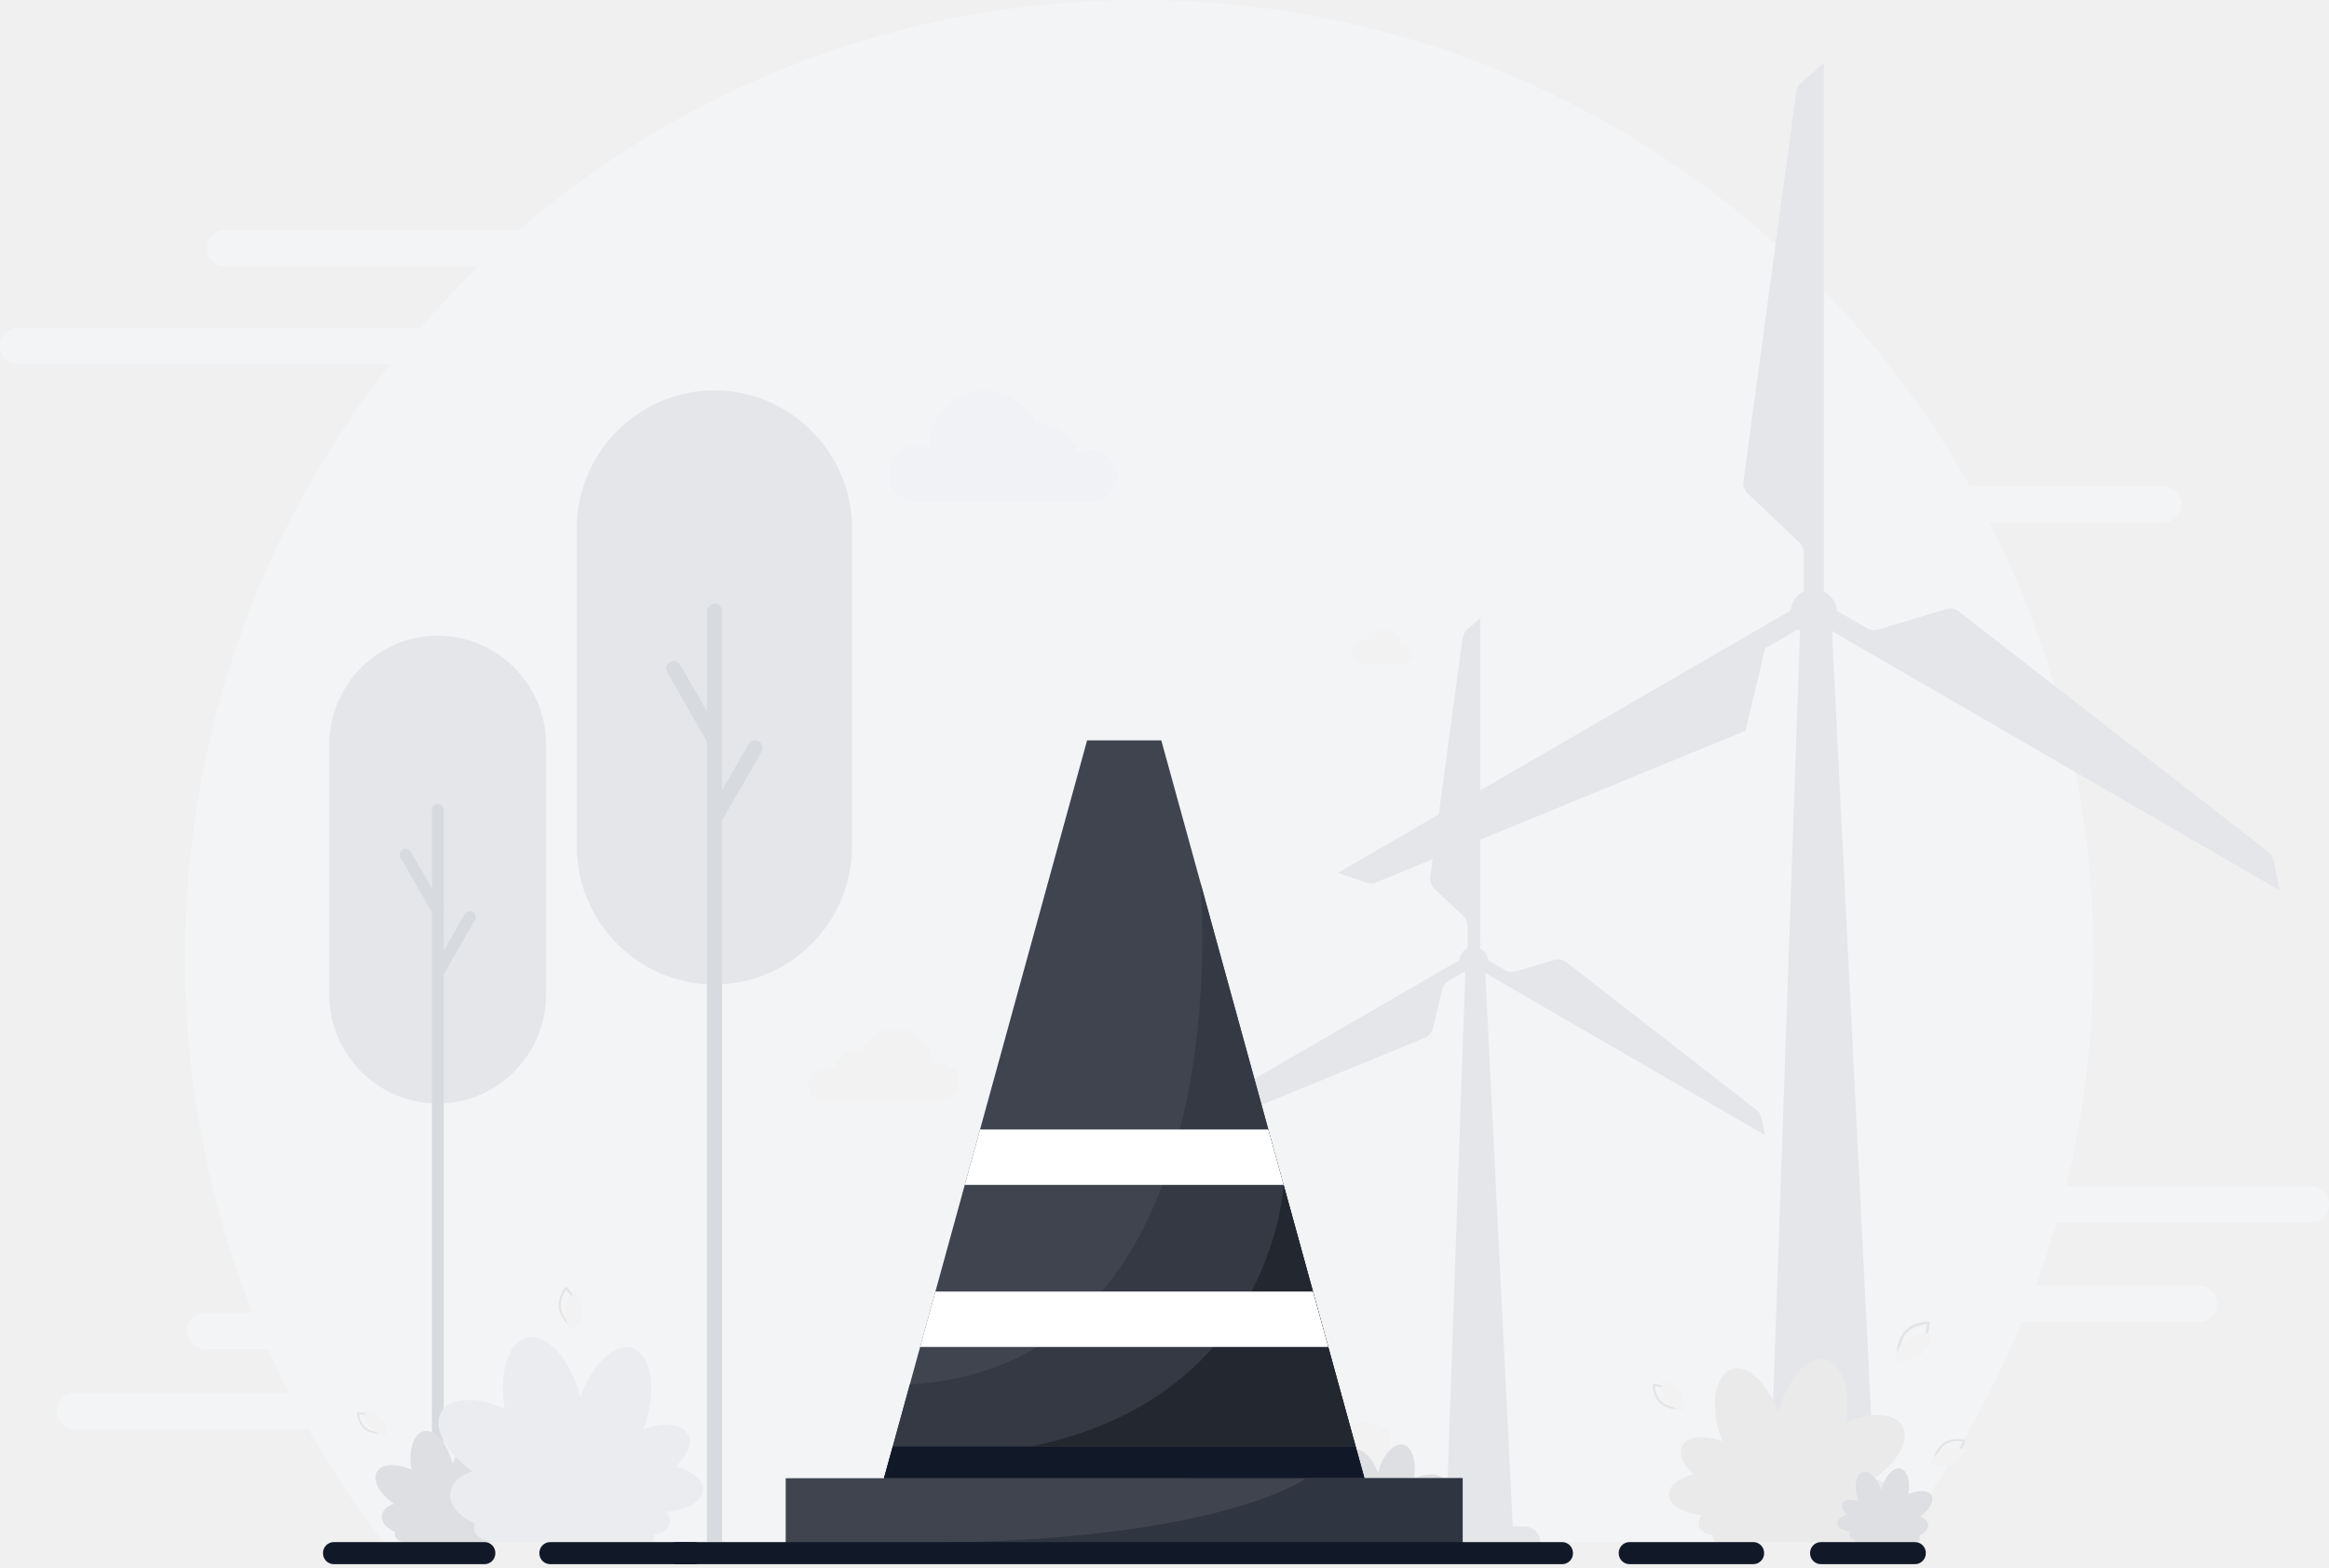
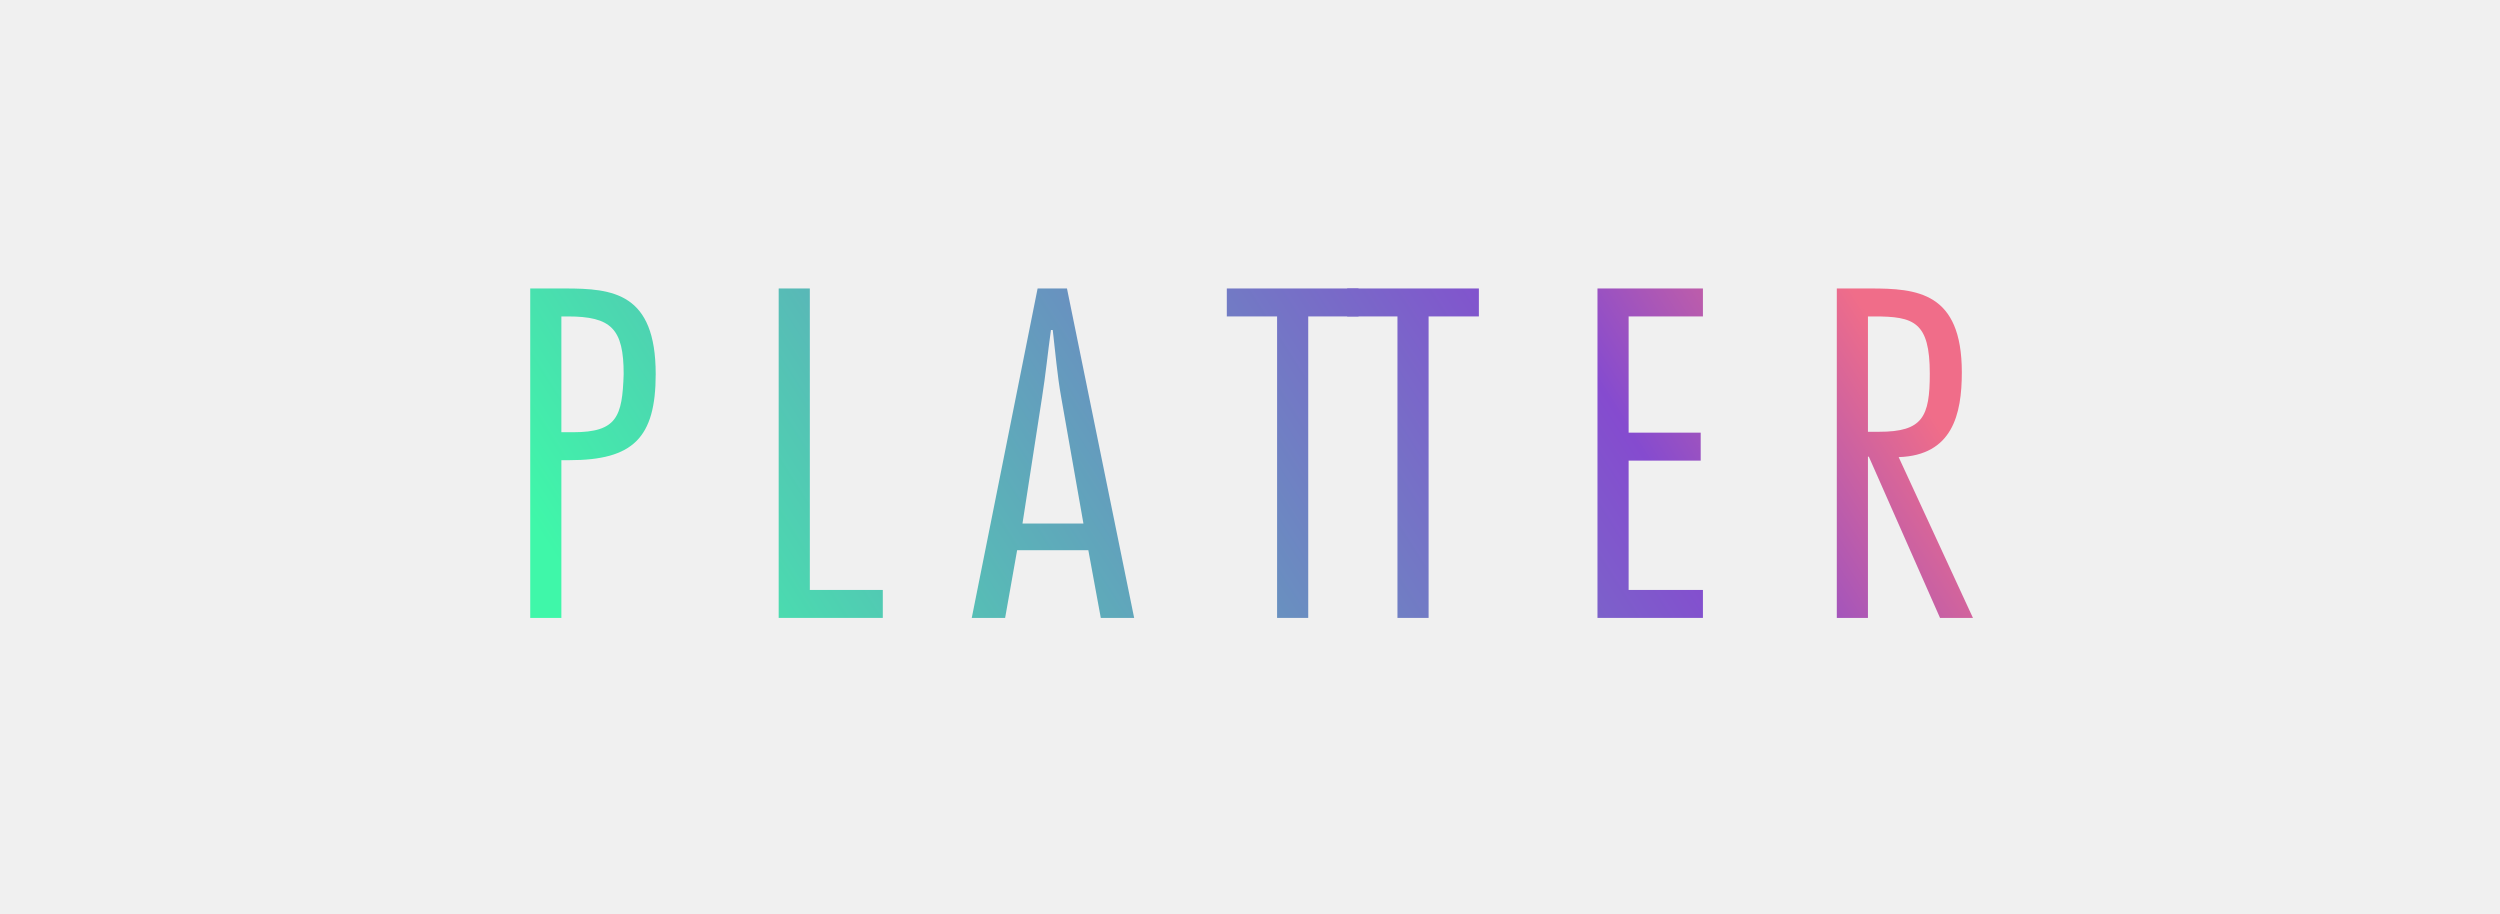
- <svg xmlns="http://www.w3.org/2000/svg" width="514" height="346" viewBox="0 0 514 346" fill="none">
-   <path d="M510.009 261.774H455.964C459.909 245.596 462.007 228.709 462.007 211.318C462.007 176.766 453.729 144.136 439.066 115.327H477.4C479.612 115.327 481.39 113.542 481.39 111.323C481.39 109.103 479.612 107.318 477.4 107.318H434.779C398.612 43.248 330.041 0 251.413 0C199.124 0 151.281 19.13 114.453 50.799H49.599C47.386 50.799 45.608 52.584 45.608 54.803C45.608 57.023 47.386 58.808 49.599 58.808H105.65C101.181 63.109 96.894 67.617 92.812 72.308H3.991C1.779 72.308 0 74.093 0 76.313C0 78.532 1.779 80.317 3.991 80.317H86.153C57.762 116.334 40.819 161.847 40.819 211.318C40.819 239.006 46.132 265.458 55.778 289.69H45.266C43.054 289.69 41.275 291.475 41.275 293.695C41.275 295.914 43.054 297.699 45.266 297.699H59.153C60.613 300.949 62.141 304.152 63.737 307.31H16.533C14.321 307.31 12.542 309.095 12.542 311.314C12.542 313.534 14.321 315.319 16.533 315.319H68.047C72.972 324.037 78.491 332.366 84.557 340.26H418.269C429.603 325.524 439.044 309.209 446.204 291.75H485.381C487.593 291.75 489.372 289.965 489.372 287.745C489.372 285.526 487.593 283.741 485.381 283.741H449.305C450.97 279.165 452.475 274.497 453.843 269.783H510.009C512.221 269.783 514 267.998 514 265.778C514 263.559 512.221 261.774 510.009 261.774Z" fill="#F3F4F6" />
-   <path d="M339.915 340.238H314.397C314.397 338.385 315.88 336.898 317.727 336.898H336.563C338.433 336.898 339.915 338.408 339.915 340.238Z" fill="#E4E6E9" />
-   <path d="M333.872 336.898H320.463L324.819 212.12L327.76 214.065L333.872 336.898Z" fill="#E4E6E9" />
-   <path d="M338.022 340.238H312.505C312.505 338.385 313.987 336.898 315.834 336.898H334.67C336.54 336.898 338.022 338.408 338.022 340.238Z" fill="#E4E6E9" />
-   <path d="M325.275 213.219L389.468 250.402L388.761 246.741C388.624 246.009 388.236 245.368 387.643 244.934L345.707 212.349C344.932 211.754 343.928 211.571 342.993 211.846L334.579 214.363C333.781 214.592 332.937 214.5 332.207 214.088L326.62 210.839L325.275 213.219Z" fill="#E4E6E9" />
-   <path d="M323.907 210.861L259.714 248.045L263.225 249.258C263.932 249.51 264.685 249.487 265.369 249.189L314.443 229.03C315.355 228.664 316.017 227.863 316.245 226.925L318.274 218.367C318.457 217.543 318.981 216.857 319.711 216.445L325.298 213.218L323.907 210.861Z" fill="#E4E6E9" />
-   <path d="M326.62 210.861V136.471L323.815 138.919C323.268 139.4 322.903 140.063 322.789 140.796L315.651 193.517C315.515 194.478 315.857 195.462 316.564 196.125L322.949 202.166C323.542 202.738 323.884 203.539 323.884 204.363V210.839H326.62V210.861Z" fill="#E4E6E9" />
-   <path d="M331.432 336.897H319.118L323.473 212.12H327.076L331.432 336.897Z" fill="#E4E6E9" />
-   <path d="M328.343 212.862C328.742 211.165 327.695 209.464 326.004 209.063C324.312 208.662 322.617 209.713 322.218 211.41C321.818 213.108 322.866 214.809 324.557 215.209C326.249 215.61 327.944 214.559 328.343 212.862Z" fill="#E4E6E9" />
-   <path d="M325.047 214.82C326.634 214.82 327.92 213.529 327.92 211.937C327.92 210.344 326.634 209.053 325.047 209.053C323.46 209.053 322.174 210.344 322.174 211.937C322.174 213.529 323.46 214.82 325.047 214.82Z" fill="#E4E6E9" />
-   <path d="M260.854 248.434L322.174 211.937L322.128 211.891L259.714 248.045L260.854 248.434Z" fill="#E4E6E9" />
-   <path d="M331.432 336.097H319.141V336.898H331.432V336.097Z" fill="#E4E6E9" />
-   <path d="M325.731 137.272L326.575 209.305L326.62 209.283V136.471L325.731 137.272Z" fill="#E4E6E9" />
-   <path d="M389.24 249.212L327.054 214.179V214.248L389.468 250.402L389.24 249.212Z" fill="#E4E6E9" />
-   <path d="M423.742 340.238H382.9C382.9 337.286 385.295 334.883 388.236 334.883H418.406C421.348 334.883 423.742 337.286 423.742 340.238Z" fill="#E4E6E9" />
-   <path d="M414.073 334.884H392.569L399.547 135.121L404.245 138.233L414.073 334.884Z" fill="#E4E6E9" />
-   <path d="M420.709 340.238H379.867C379.867 337.286 382.262 334.883 385.204 334.883H415.373C418.315 334.883 420.709 337.286 420.709 340.238Z" fill="#E4E6E9" />
-   <path d="M400.277 136.882L503.054 196.422L501.8 189.878C501.663 189.146 501.276 188.505 500.683 188.047L432.271 134.915C431.496 134.32 430.492 134.137 429.557 134.411L414.461 138.942C413.663 139.171 412.819 139.079 412.09 138.667L402.466 133.084L400.277 136.882Z" fill="#E4E6E9" />
-   <path d="M398.111 133.084L295.333 192.624L301.605 194.798C302.289 195.049 303.064 195.026 303.725 194.729L385.226 161.252L389.536 143.084L400.277 136.86L398.111 133.084Z" fill="#E4E6E9" />
-   <path d="M402.466 133.084V14.004L397.449 18.352C396.902 18.832 396.537 19.496 396.423 20.228L384.77 106.243C384.634 107.204 384.976 108.188 385.683 108.851L397.13 119.72C397.723 120.292 398.088 121.093 398.088 121.917V133.061H402.466V133.084Z" fill="#E4E6E9" />
-   <path d="M410.151 334.884H390.426L397.404 135.121H403.15L410.151 334.884Z" fill="#E4E6E9" />
-   <path d="M404.976 137.054C406.046 134.462 404.819 131.49 402.236 130.417C399.653 129.343 396.691 130.574 395.621 133.166C394.551 135.758 395.778 138.73 398.361 139.803C400.944 140.877 403.906 139.646 404.976 137.054Z" fill="#E4E6E9" />
-   <path d="M404.191 136.571C405.164 134.212 404.048 131.508 401.698 130.531C399.347 129.554 396.653 130.674 395.679 133.033C394.705 135.391 395.821 138.095 398.172 139.072C400.522 140.049 403.217 138.929 404.191 136.571Z" fill="#E4E6E9" />
-   <path d="M297.158 193.264L395.329 134.8L395.237 134.754L295.333 192.624L297.158 193.264Z" fill="#E4E6E9" />
-   <path d="M410.151 333.602H390.472V334.906H410.151V333.602Z" fill="#E4E6E9" />
-   <path d="M401.007 15.262L402.352 130.635L402.466 130.589V14.004L401.007 15.262Z" fill="#E4E6E9" />
-   <path d="M502.689 194.523L403.15 138.415L403.128 138.529L503.054 196.422L502.689 194.523Z" fill="#E4E6E9" />
-   <path d="M96.597 243.514C83.439 243.514 72.676 232.714 72.676 219.511V164.296C72.676 151.092 83.439 140.292 96.597 140.292C109.755 140.292 120.519 151.092 120.519 164.296V219.534C120.519 232.714 109.755 243.514 96.597 243.514Z" fill="#E4E6E9" />
-   <path d="M97.92 340.376H95.32V178.689C95.32 177.957 95.913 177.385 96.62 177.385C97.35 177.385 97.92 177.98 97.92 178.689V340.376Z" fill="#D7DADF" />
-   <path d="M97.92 200.587L90.668 187.979C90.303 187.361 89.505 187.132 88.89 187.498C88.274 187.864 88.046 188.665 88.411 189.283L95.662 201.891L97.92 200.587Z" fill="#D7DADF" />
-   <path d="M97.555 215.666L104.807 203.058C105.172 202.44 104.944 201.64 104.328 201.273C103.712 200.907 102.914 201.136 102.549 201.754L95.297 214.362L97.555 215.666Z" fill="#D7DADF" />
-   <path d="M157.666 217.245C140.974 217.245 127.291 203.539 127.291 186.766V116.632C127.291 99.882 140.951 86.153 157.666 86.153C174.359 86.153 188.041 99.859 188.041 116.632V186.766C188.041 203.539 174.359 217.245 157.666 217.245Z" fill="#E4E6E9" />
-   <path d="M159.331 340.216H156.024V134.892C156.024 133.977 156.777 133.222 157.689 133.222C158.601 133.222 159.354 133.977 159.354 134.892V340.216H159.331Z" fill="#D7DADF" />
-   <path d="M159.331 162.739L150.118 146.721C149.662 145.921 148.659 145.646 147.861 146.104C147.062 146.561 146.789 147.568 147.245 148.369L156.458 164.387L159.331 162.739Z" fill="#D7DADF" />
-   <path d="M158.875 181.869L168.088 165.851C168.544 165.05 168.27 164.043 167.472 163.586C166.674 163.128 165.67 163.403 165.214 164.204L156.001 180.221L158.875 181.869Z" fill="#D7DADF" />
-   <path d="M111.351 331.291C112.742 329.986 113.381 328.476 112.834 327.423C112.15 326.119 109.869 325.913 107.452 326.828C107.566 326.508 107.703 326.188 107.794 325.844C109.094 321.703 108.341 317.767 106.152 317.081C104.009 316.394 101.249 319.048 99.904 323.03C98.787 318.476 95.959 315.273 93.519 315.845C91.216 316.394 90.098 320.101 90.828 324.334C87.476 322.847 84.215 322.961 83.189 324.769C82.117 326.623 83.781 329.643 86.951 331.84C85.446 332.343 84.42 333.281 84.26 334.425C84.078 335.844 85.309 337.263 87.248 338.132C87.134 338.407 87.111 338.682 87.179 338.956C87.385 339.826 88.456 340.352 89.893 340.398H90.098C90.098 340.398 90.098 340.398 90.121 340.398H108.068V340.375C108.41 340.329 108.683 340.192 108.775 339.94C108.843 339.78 108.797 339.597 108.706 339.414C109.641 339.322 110.371 338.956 110.599 338.315C110.781 337.835 110.644 337.263 110.257 336.714C112.72 336.553 114.59 335.478 114.658 334.082C114.704 332.892 113.335 331.794 111.351 331.291Z" fill="#DDDFE2" />
-   <path d="M149.115 323.648C151.669 321.222 152.855 318.477 151.828 316.532C150.574 314.129 146.401 313.763 141.932 315.456C142.16 314.861 142.365 314.266 142.57 313.648C144.942 306.029 143.596 298.798 139.537 297.516C135.592 296.281 130.53 301.132 128.067 308.454C126.037 300.079 120.815 294.176 116.323 295.228C112.104 296.235 110.029 303.031 111.397 310.857C105.217 308.111 99.243 308.34 97.35 311.635C95.389 315.044 98.445 320.605 104.282 324.655C101.523 325.593 99.608 327.286 99.357 329.414C99.037 332.046 101.272 334.632 104.83 336.21C104.624 336.714 104.579 337.24 104.693 337.721C105.058 339.3 107.064 340.283 109.664 340.375H110.052H110.075H143.049V340.352C143.687 340.261 144.166 339.986 144.326 339.551C144.44 339.254 144.394 338.933 144.212 338.59C145.945 338.43 147.245 337.744 147.678 336.577C148.02 335.684 147.769 334.654 147.062 333.625C151.578 333.327 155.044 331.336 155.158 328.797C155.295 326.6 152.763 324.563 149.115 323.648Z" fill="#EAECEF" />
-   <path d="M373.687 325.364C371.407 323.213 370.358 320.764 371.27 319.025C372.388 316.874 376.105 316.554 380.095 318.064C379.89 317.538 379.708 317.012 379.525 316.463C377.404 309.667 378.613 303.237 382.239 302.115C385.751 301.017 390.266 305.342 392.455 311.84C394.279 304.381 398.931 299.118 402.922 300.056C406.685 300.948 408.532 307.012 407.323 313.968C412.819 311.52 418.132 311.726 419.842 314.655C421.598 317.698 418.862 322.641 413.663 326.256C416.125 327.08 417.813 328.59 418.064 330.512C418.337 332.846 416.353 335.157 413.184 336.576C413.366 337.034 413.412 337.491 413.298 337.926C412.978 339.345 411.2 340.214 408.874 340.306H408.532H408.509H379.138V340.283C378.567 340.214 378.134 339.963 377.997 339.574C377.906 339.322 377.952 339.025 378.089 338.727C376.538 338.567 375.375 337.972 374.987 336.942C374.691 336.141 374.919 335.226 375.535 334.311C371.521 334.036 368.442 332.274 368.328 330.009C368.192 327.995 370.426 326.188 373.687 325.364Z" fill="#EAEAEA" />
-   <path d="M407.62 334.289C406.708 333.419 406.274 332.435 406.639 331.726C407.095 330.856 408.6 330.719 410.197 331.337C410.105 331.131 410.037 330.902 409.969 330.696C409.102 327.95 409.604 325.364 411.063 324.907C412.477 324.449 414.301 326.211 415.191 328.842C415.92 325.822 417.813 323.694 419.409 324.083C420.937 324.449 421.667 326.898 421.188 329.712C423.423 328.728 425.566 328.797 426.251 329.987C426.957 331.222 425.863 333.213 423.765 334.677C424.768 335.021 425.452 335.616 425.544 336.394C425.658 337.332 424.86 338.27 423.583 338.842C423.651 339.025 423.674 339.208 423.628 339.391C423.491 339.963 422.784 340.307 421.827 340.352H421.69H409.832C409.604 340.329 409.421 340.215 409.376 340.078C409.33 339.963 409.353 339.849 409.421 339.734C408.806 339.666 408.327 339.437 408.167 339.002C408.053 338.682 408.144 338.316 408.395 337.95C406.776 337.835 405.522 337.126 405.476 336.211C405.408 335.364 406.32 334.632 407.62 334.289Z" fill="#DDDFE2" />
-   <path d="M262.997 326.234C260.854 324.198 259.873 321.887 260.717 320.262C261.766 318.249 265.278 317.928 269.018 319.347C268.835 318.866 268.653 318.34 268.493 317.837C266.486 311.43 267.626 305.366 271.047 304.313C274.376 303.261 278.618 307.357 280.67 313.489C282.381 306.464 286.759 301.499 290.522 302.391C294.056 303.238 295.789 308.958 294.649 315.503C299.848 313.214 304.842 313.397 306.439 316.166C308.081 319.027 305.527 323.695 300.624 327.104C302.95 327.882 304.546 329.324 304.774 331.108C305.048 333.305 303.155 335.479 300.168 336.829C300.327 337.264 300.373 337.676 300.282 338.11C299.962 339.438 298.298 340.261 296.109 340.353H295.789H295.767H268.083V340.33C267.535 340.261 267.148 340.032 267.011 339.666C266.92 339.415 266.965 339.14 267.102 338.865C265.643 338.728 264.548 338.156 264.183 337.172C263.909 336.417 264.115 335.548 264.685 334.701C260.899 334.449 257.98 332.779 257.889 330.651C257.821 328.729 259.942 327.012 262.997 326.234Z" fill="#F2F2F2" />
-   <path d="M294.125 332.344C292.916 331.2 292.346 329.873 292.825 328.957C293.418 327.813 295.402 327.63 297.523 328.454C297.409 328.179 297.317 327.882 297.226 327.584C296.086 323.946 296.747 320.537 298.663 319.919C300.533 319.324 302.95 321.635 304.113 325.113C305.071 321.132 307.556 318.317 309.7 318.82C311.707 319.301 312.687 322.527 312.049 326.257C314.99 324.953 317.818 325.067 318.73 326.623C319.665 328.248 318.206 330.879 315.424 332.802C316.746 333.236 317.636 334.06 317.772 335.067C317.932 336.303 316.86 337.538 315.173 338.293C315.264 338.545 315.287 338.774 315.241 339.026C315.059 339.781 314.124 340.238 312.87 340.284H312.687C312.687 340.284 312.687 340.284 312.664 340.284H296.975V340.261C296.679 340.215 296.451 340.101 296.36 339.895C296.314 339.758 296.337 339.598 296.405 339.437C295.584 339.346 294.968 339.025 294.763 338.476C294.604 338.042 294.718 337.561 295.06 337.081C292.916 336.943 291.274 336.005 291.206 334.769C291.183 333.74 292.392 332.779 294.125 332.344Z" fill="#DDDFE2" />
-   <path d="M309.882 142.673C309.677 142.673 309.495 142.696 309.312 142.764C309.312 142.673 309.312 142.581 309.312 142.49C309.312 140.293 307.534 138.508 305.344 138.508C303.52 138.508 301.992 139.721 301.536 141.391C301.308 141.323 301.08 141.3 300.829 141.3C299.415 141.3 298.275 142.444 298.275 143.863C298.275 145.281 299.415 146.425 300.829 146.425C300.875 146.425 300.921 146.425 300.966 146.425H309.837C310.886 146.425 311.707 145.579 311.707 144.549C311.775 143.519 310.931 142.673 309.882 142.673Z" fill="#F2F2F2" />
-   <path d="M240.809 99.31C239.738 99.31 238.734 99.608 237.891 100.111C237.001 96.267 233.581 93.406 229.476 93.406C229.111 93.406 228.769 93.429 228.404 93.475C226.489 89.196 222.224 86.221 217.253 86.221C210.503 86.221 205.03 91.713 205.03 98.486C205.03 98.555 205.03 98.624 205.03 98.692C204.209 98.303 203.297 98.097 202.339 98.097C198.85 98.097 196.045 100.935 196.045 104.413C196.045 107.891 198.873 110.728 202.339 110.728H240.809C243.956 110.728 246.51 108.166 246.51 105.008C246.51 101.873 243.956 99.31 240.809 99.31Z" fill="#F0F2F5" />
-   <path d="M182.203 235.482C182.91 235.482 183.572 235.688 184.119 236.008C184.712 233.491 186.947 231.592 189.66 231.592C189.888 231.592 190.139 231.615 190.367 231.638C191.621 228.823 194.426 226.878 197.71 226.878C202.157 226.878 205.737 230.494 205.737 234.933C205.737 234.979 205.737 235.025 205.737 235.07C206.284 234.819 206.877 234.681 207.516 234.681C209.796 234.681 211.666 236.535 211.666 238.846C211.666 241.134 209.819 243.01 207.516 243.01H182.203C180.128 243.01 178.464 241.317 178.464 239.258C178.464 237.198 180.128 235.482 182.203 235.482Z" fill="#F2F2F2" />
-   <path d="M433.776 317.789L433.707 318.018C433.707 318.041 433.548 318.636 433.16 319.368C432.795 320.055 432.18 320.97 431.199 321.542C430.218 322.114 429.101 322.229 428.348 322.206C427.528 322.183 426.935 322.046 426.912 322.046L426.684 321.977L426.752 321.748C426.752 321.725 426.912 321.13 427.299 320.398C427.664 319.711 428.28 318.796 429.261 318.224C430.241 317.652 431.359 317.538 432.111 317.561C432.932 317.583 433.525 317.721 433.548 317.721L433.776 317.789ZM427.277 321.634C427.892 321.748 429.603 321.931 430.971 321.13C432.339 320.329 432.978 318.728 433.183 318.133C432.567 318.018 430.857 317.835 429.489 318.636C428.143 319.437 427.482 321.039 427.277 321.634Z" fill="#E4E4E4" />
-   <path d="M430.538 323.258C428.371 324.082 425.954 322.984 425.954 322.984C425.954 322.984 427.049 320.558 429.215 319.735C431.381 318.911 433.799 320.009 433.799 320.009C433.799 320.009 432.704 322.435 430.538 323.258Z" fill="#F2F2F2" />
-   <path d="M425.886 291.635V291.932C425.886 291.955 425.886 292.733 425.635 293.717C425.407 294.632 424.928 295.96 423.925 296.943C422.921 297.927 421.599 298.408 420.687 298.614C419.683 298.843 418.931 298.843 418.908 298.843H418.611V298.545C418.611 298.522 418.611 297.744 418.862 296.76C419.09 295.845 419.569 294.518 420.573 293.534C421.576 292.55 422.899 292.07 423.811 291.864C424.814 291.635 425.567 291.635 425.589 291.635H425.886ZM419.204 298.248C419.98 298.202 422.1 297.905 423.514 296.532C424.928 295.136 425.225 293.008 425.293 292.23C424.518 292.275 422.397 292.573 420.983 293.946C419.569 295.342 419.273 297.47 419.204 298.248Z" fill="#E4E4E4" />
-   <path d="M423.605 299.231C421.234 300.879 417.995 300.307 417.995 300.307C417.995 300.307 418.588 297.058 420.96 295.41C423.332 293.763 426.57 294.335 426.57 294.335C426.57 294.335 425.977 297.561 423.605 299.231Z" fill="#F2F2F2" />
-   <path d="M124.92 283.947L125.102 284.107C125.125 284.13 125.604 284.541 126.106 285.228C126.562 285.869 127.155 286.875 127.246 288.042C127.337 289.209 126.927 290.308 126.584 291.017C126.197 291.772 125.786 292.253 125.786 292.276L125.627 292.459L125.444 292.299C125.421 292.276 124.943 291.864 124.441 291.177C123.962 290.537 123.392 289.53 123.301 288.363C123.209 287.196 123.62 286.097 123.962 285.388C124.35 284.633 124.76 284.152 124.76 284.13L124.92 283.947ZM125.536 291.772C125.923 291.246 126.881 289.736 126.744 288.088C126.607 286.441 125.421 285.114 124.965 284.656C124.578 285.182 123.62 286.692 123.757 288.34C123.894 289.987 125.079 291.315 125.536 291.772Z" fill="#E4E4E4" />
-   <path d="M128.523 289.46C128.295 291.863 126.197 293.625 126.197 293.625C126.197 293.625 124.441 291.497 124.669 289.094C124.897 286.692 126.995 284.93 126.995 284.93C126.995 284.93 128.751 287.058 128.523 289.46Z" fill="#F2F2F2" />
-   <path d="M78.765 311.703L78.97 311.68C78.993 311.68 79.517 311.634 80.224 311.772C80.885 311.886 81.82 312.138 82.573 312.801C83.326 313.442 83.713 314.357 83.918 314.975C84.124 315.662 84.169 316.188 84.169 316.211L84.192 316.417L83.987 316.44C83.964 316.44 83.439 316.485 82.733 316.348C82.071 316.234 81.136 315.982 80.384 315.318C79.631 314.678 79.244 313.762 79.038 313.145C78.833 312.458 78.787 311.932 78.787 311.909L78.765 311.703ZM83.736 316.028C83.645 315.479 83.348 314.014 82.299 313.099C81.25 312.184 79.768 312.092 79.221 312.092C79.312 312.641 79.608 314.106 80.657 315.021C81.684 315.913 83.189 316.028 83.736 316.028Z" fill="#E4E4E4" />
-   <path d="M84.169 312.893C85.446 314.472 85.218 316.783 85.218 316.783C85.218 316.783 82.915 316.532 81.638 314.953C80.361 313.374 80.589 311.063 80.589 311.063C80.589 311.063 82.892 311.314 84.169 312.893Z" fill="#F2F2F2" />
-   <path d="M364.703 305.456H364.931C364.954 305.456 365.547 305.433 366.345 305.616C367.074 305.776 368.123 306.119 368.922 306.874C369.72 307.629 370.13 308.659 370.313 309.391C370.518 310.169 370.541 310.764 370.541 310.787V311.016H370.313C370.29 311.016 369.697 311.039 368.899 310.856C368.169 310.696 367.12 310.352 366.322 309.597C365.524 308.842 365.113 307.812 364.931 307.08C364.726 306.302 364.703 305.707 364.703 305.684V305.456ZM370.062 310.535C369.993 309.918 369.72 308.247 368.602 307.195C367.485 306.119 365.797 305.936 365.182 305.913C365.25 306.531 365.524 308.201 366.641 309.254C367.781 310.329 369.446 310.512 370.062 310.535Z" fill="#E4E4E4" />
-   <path d="M370.7 307.035C372.046 308.865 371.704 311.428 371.704 311.428C371.704 311.428 369.15 311.039 367.781 309.232C366.436 307.401 366.778 304.838 366.778 304.838C366.778 304.838 369.355 305.204 370.7 307.035Z" fill="#F2F2F2" />
-   <path d="M301.126 326.211H195.088L197.026 319.209L200.788 305.526L203.069 297.242L206.444 285.023L212.92 261.477L216.295 249.258L239.92 163.381H256.293L264.959 194.844L279.918 249.258L283.293 261.477L289.769 285.023L293.144 297.242L299.187 319.209L301.126 326.211Z" fill="#3F444F" />
-   <path d="M301.126 326.212H195.088L197.026 319.21L200.788 305.526C274.673 301.155 264.936 194.867 264.936 194.867L299.187 319.21L301.126 326.212Z" fill="#343944" />
-   <path d="M322.812 326.212H173.401V340.468H322.812V326.212Z" fill="#3F444F" />
-   <path d="M301.126 326.211H195.088L197.026 319.209H299.187L301.126 326.211Z" fill="#111827" />
-   <path d="M283.293 261.478C283.293 261.478 281.081 308.501 227.241 319.256L299.187 319.21L283.293 261.478Z" fill="#23272F" />
-   <path d="M283.293 261.477H212.92L216.295 249.258H279.918L283.293 261.477Z" fill="white" />
-   <path d="M293.144 297.242H203.069L206.444 285.023H289.769L293.144 297.242Z" fill="white" />
-   <path d="M288.241 326.212C288.241 326.212 268.448 341.223 195.088 340.468H322.789V326.212H288.241Z" fill="#2F3541" />
-   <path d="M344.749 345.181H149.366C148.043 345.181 146.971 344.106 146.971 342.778V342.71C146.971 341.383 148.043 340.307 149.366 340.307H344.749C346.072 340.307 347.144 341.383 347.144 342.71V342.778C347.167 344.083 346.095 345.181 344.749 345.181Z" fill="#111827" />
-   <path d="M153.083 345.181H121.431C120.108 345.181 119.036 344.106 119.036 342.778V342.71C119.036 341.383 120.108 340.307 121.431 340.307H153.083C154.405 340.307 155.477 341.383 155.477 342.71V342.778C155.477 344.083 154.405 345.181 153.083 345.181Z" fill="#111827" />
-   <path d="M106.927 345.181H73.679C72.357 345.181 71.285 344.106 71.285 342.778V342.71C71.285 341.383 72.357 340.307 73.679 340.307H106.927C108.25 340.307 109.322 341.383 109.322 342.71V342.778C109.322 344.083 108.25 345.181 106.927 345.181Z" fill="#111827" />
-   <path d="M386.937 345.181H359.64C358.318 345.181 357.246 344.106 357.246 342.778V342.71C357.246 341.383 358.318 340.307 359.64 340.307H386.937C388.259 340.307 389.331 341.383 389.331 342.71V342.778C389.354 344.083 388.259 345.181 386.937 345.181Z" fill="#111827" />
-   <path d="M422.625 345.181H401.873C400.551 345.181 399.479 344.106 399.479 342.778V342.71C399.479 341.383 400.551 340.307 401.873 340.307H422.625C423.947 340.307 425.019 341.383 425.019 342.71V342.778C425.019 344.083 423.947 345.181 422.625 345.181Z" fill="#111827" />
+ <svg xmlns="http://www.w3.org/2000/svg" width="230" height="84" viewBox="0 0 514 274" fill="none">
+   <path d="M50.347 185.432V138.098H52.75C71.844 138.098 78.653 131.411 78.653 112.267C78.653 87.879 65.835 86.568 51.415 86.568H41V185.432H50.347ZM50.347 94.96H52.216C65.301 94.96 69.04 98.631 69.04 112.267C68.639 124.986 67.037 129.706 53.952 129.706H50.347V94.96Z" fill="url(#paint0_linear_97_321)" />
+   <path d="M124.905 86.568H115.559V185.432H146.803V177.04H124.905V86.568Z" fill="url(#paint1_linear_97_321)" />
+   <path d="M202.074 86.568H193.261L173.5 185.432H183.514L187.119 165.108H208.483L212.222 185.432H222.236L202.074 86.568ZM188.722 157.11L194.597 119.217C195.665 112.53 196.332 105.711 197.267 99.024H197.801C198.602 105.711 199.136 112.53 200.338 119.217L207.014 157.11H188.722Z" fill="url(#paint2_linear_97_321)" />
+   <path d="M289.562 86.568H250.04V94.96H265.128V185.432H274.474V94.96H289.562V86.568Z" fill="url(#paint3_linear_97_321)" />
+   <path d="M325.686 86.568H286.164V94.96H301.252V185.432H310.598V94.96H325.686V86.568Z" fill="url(#paint4_linear_97_321)" />
+   <path d="M392.921 86.568H361.276V185.432H392.921V177.04H370.623V138.229H392.253V129.837H370.623V94.96H392.921V86.568Z" fill="url(#paint5_linear_97_321)" />
+   <path d="M442.443 185.432V137.049H442.71L464.074 185.432H473.955L451.656 137.18C467.812 136.656 470.616 124.33 470.616 111.743C470.616 87.617 457.131 86.568 443.111 86.568H433.097V185.432H442.443ZM442.443 94.96H444.313C456.196 94.96 461.003 96.533 461.003 112.136C461.003 125.117 458.866 129.575 445.781 129.575H442.443V94.96Z" fill="url(#paint6_linear_97_321)" />
+   <defs>
+     <linearGradient id="paint0_linear_97_321" x1="468.729" y1="135.494" x2="155.273" y2="335.048" gradientUnits="userSpaceOnUse">
+       <stop stop-color="#F06D89" />
+       <stop offset="0.214" stop-color="#854BCF" />
+       <stop offset="1" stop-color="#3FF7A9" />
+     </linearGradient>
+     <linearGradient id="paint1_linear_97_321" x1="468.729" y1="135.494" x2="155.273" y2="335.048" gradientUnits="userSpaceOnUse">
+       <stop stop-color="#F06D89" />
+       <stop offset="0.214" stop-color="#854BCF" />
+       <stop offset="1" stop-color="#3FF7A9" />
+     </linearGradient>
+     <linearGradient id="paint2_linear_97_321" x1="468.729" y1="135.494" x2="155.273" y2="335.048" gradientUnits="userSpaceOnUse">
+       <stop stop-color="#F06D89" />
+       <stop offset="0.214" stop-color="#854BCF" />
+       <stop offset="1" stop-color="#3FF7A9" />
+     </linearGradient>
+     <linearGradient id="paint3_linear_97_321" x1="468.729" y1="135.494" x2="155.273" y2="335.048" gradientUnits="userSpaceOnUse">
+       <stop stop-color="#F06D89" />
+       <stop offset="0.214" stop-color="#854BCF" />
+       <stop offset="1" stop-color="#3FF7A9" />
+     </linearGradient>
+     <linearGradient id="paint4_linear_97_321" x1="468.729" y1="135.494" x2="155.273" y2="335.048" gradientUnits="userSpaceOnUse">
+       <stop stop-color="#F06D89" />
+       <stop offset="0.214" stop-color="#854BCF" />
+       <stop offset="1" stop-color="#3FF7A9" />
+     </linearGradient>
+     <linearGradient id="paint5_linear_97_321" x1="468.729" y1="135.494" x2="155.273" y2="335.048" gradientUnits="userSpaceOnUse">
+       <stop stop-color="#F06D89" />
+       <stop offset="0.214" stop-color="#854BCF" />
+       <stop offset="1" stop-color="#3FF7A9" />
+     </linearGradient>
+     <linearGradient id="paint6_linear_97_321" x1="468.729" y1="135.494" x2="155.273" y2="335.048" gradientUnits="userSpaceOnUse">
+       <stop stop-color="#F06D89" />
+       <stop offset="0.214" stop-color="#854BCF" />
+       <stop offset="1" stop-color="#3FF7A9" />
+     </linearGradient>
+   </defs>
</svg>
